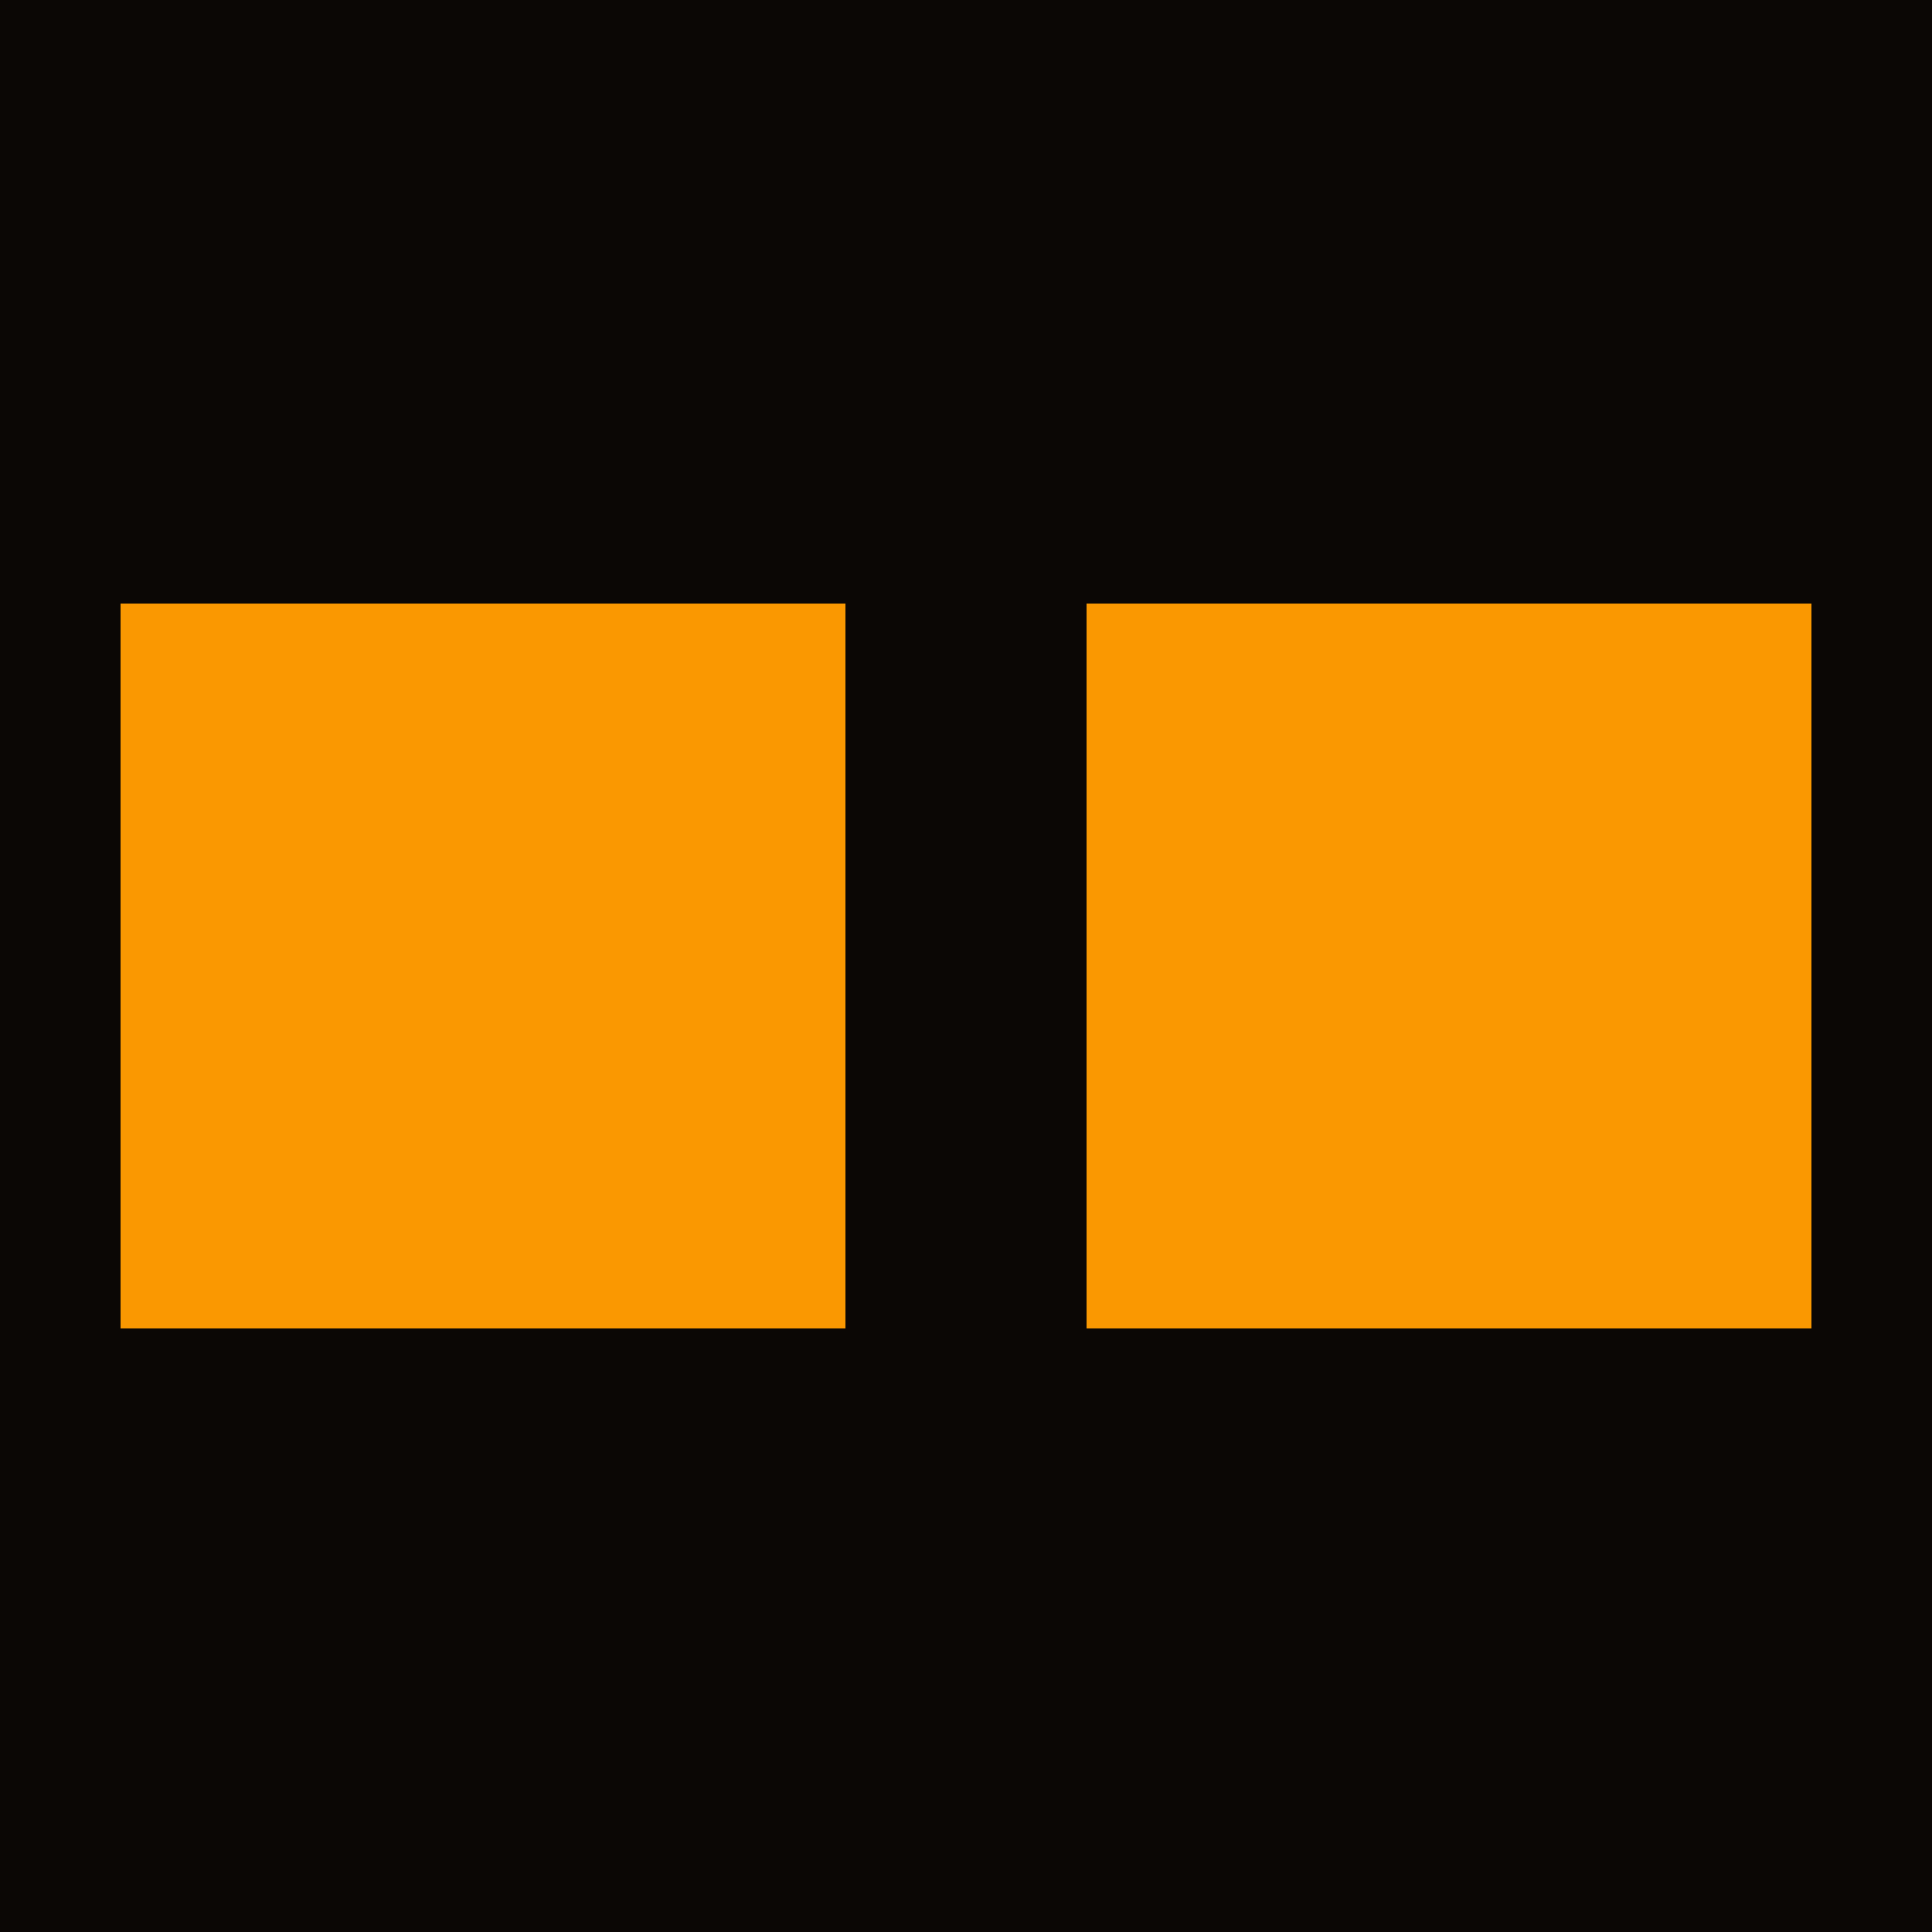
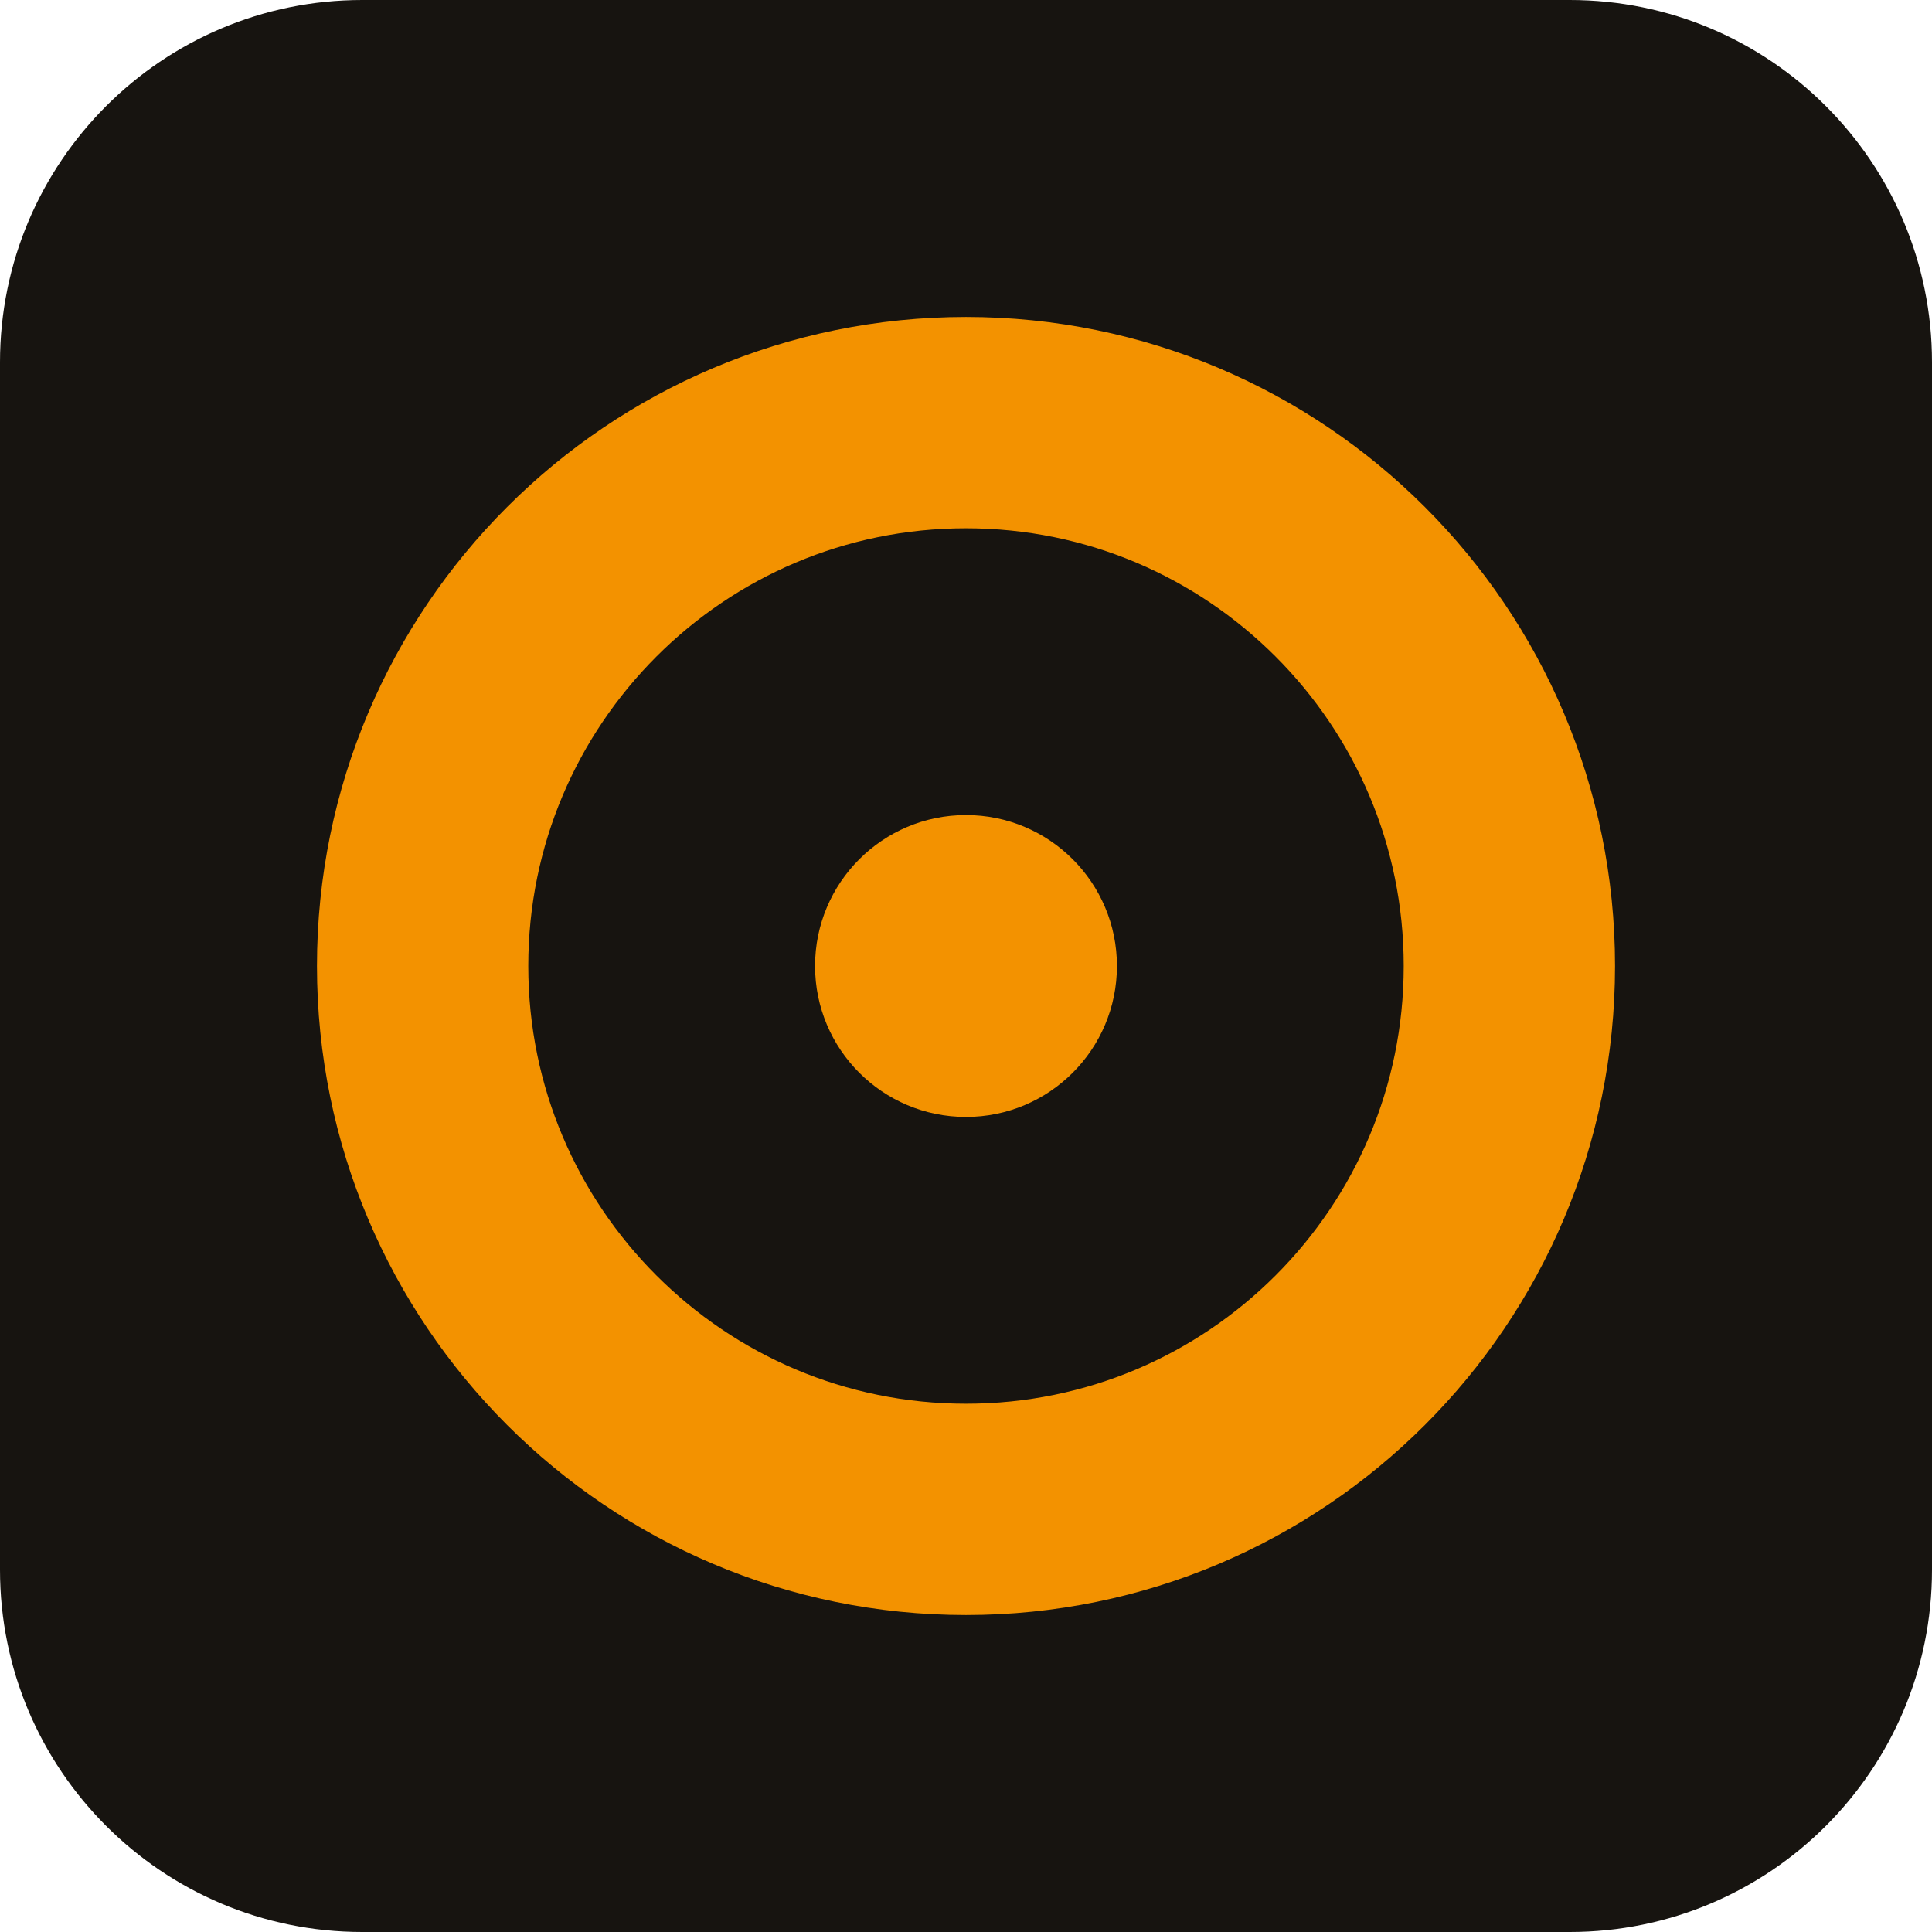
- <svg xmlns="http://www.w3.org/2000/svg" viewBox="0 0 16 16" width="32" height="32" shape-rendering="crispEdges">
-   <rect width="16" height="16" fill="#0b0705" />
-   <rect x="1" y="5" width="6" height="6" fill="#fa9801" />
-   <rect x="9" y="5" width="6" height="6" fill="#fa9801" />
+ <svg xmlns="http://www.w3.org/2000/svg" viewBox="0 0 64 64">
+   <rect width="64" height="64" rx="12" fill="#171410" />
+   <circle cx="32" cy="32" r="18" fill="none" stroke="#f39200" stroke-width="7" />
+   <circle cx="32" cy="32" r="5" fill="#f39200" />
</svg>
